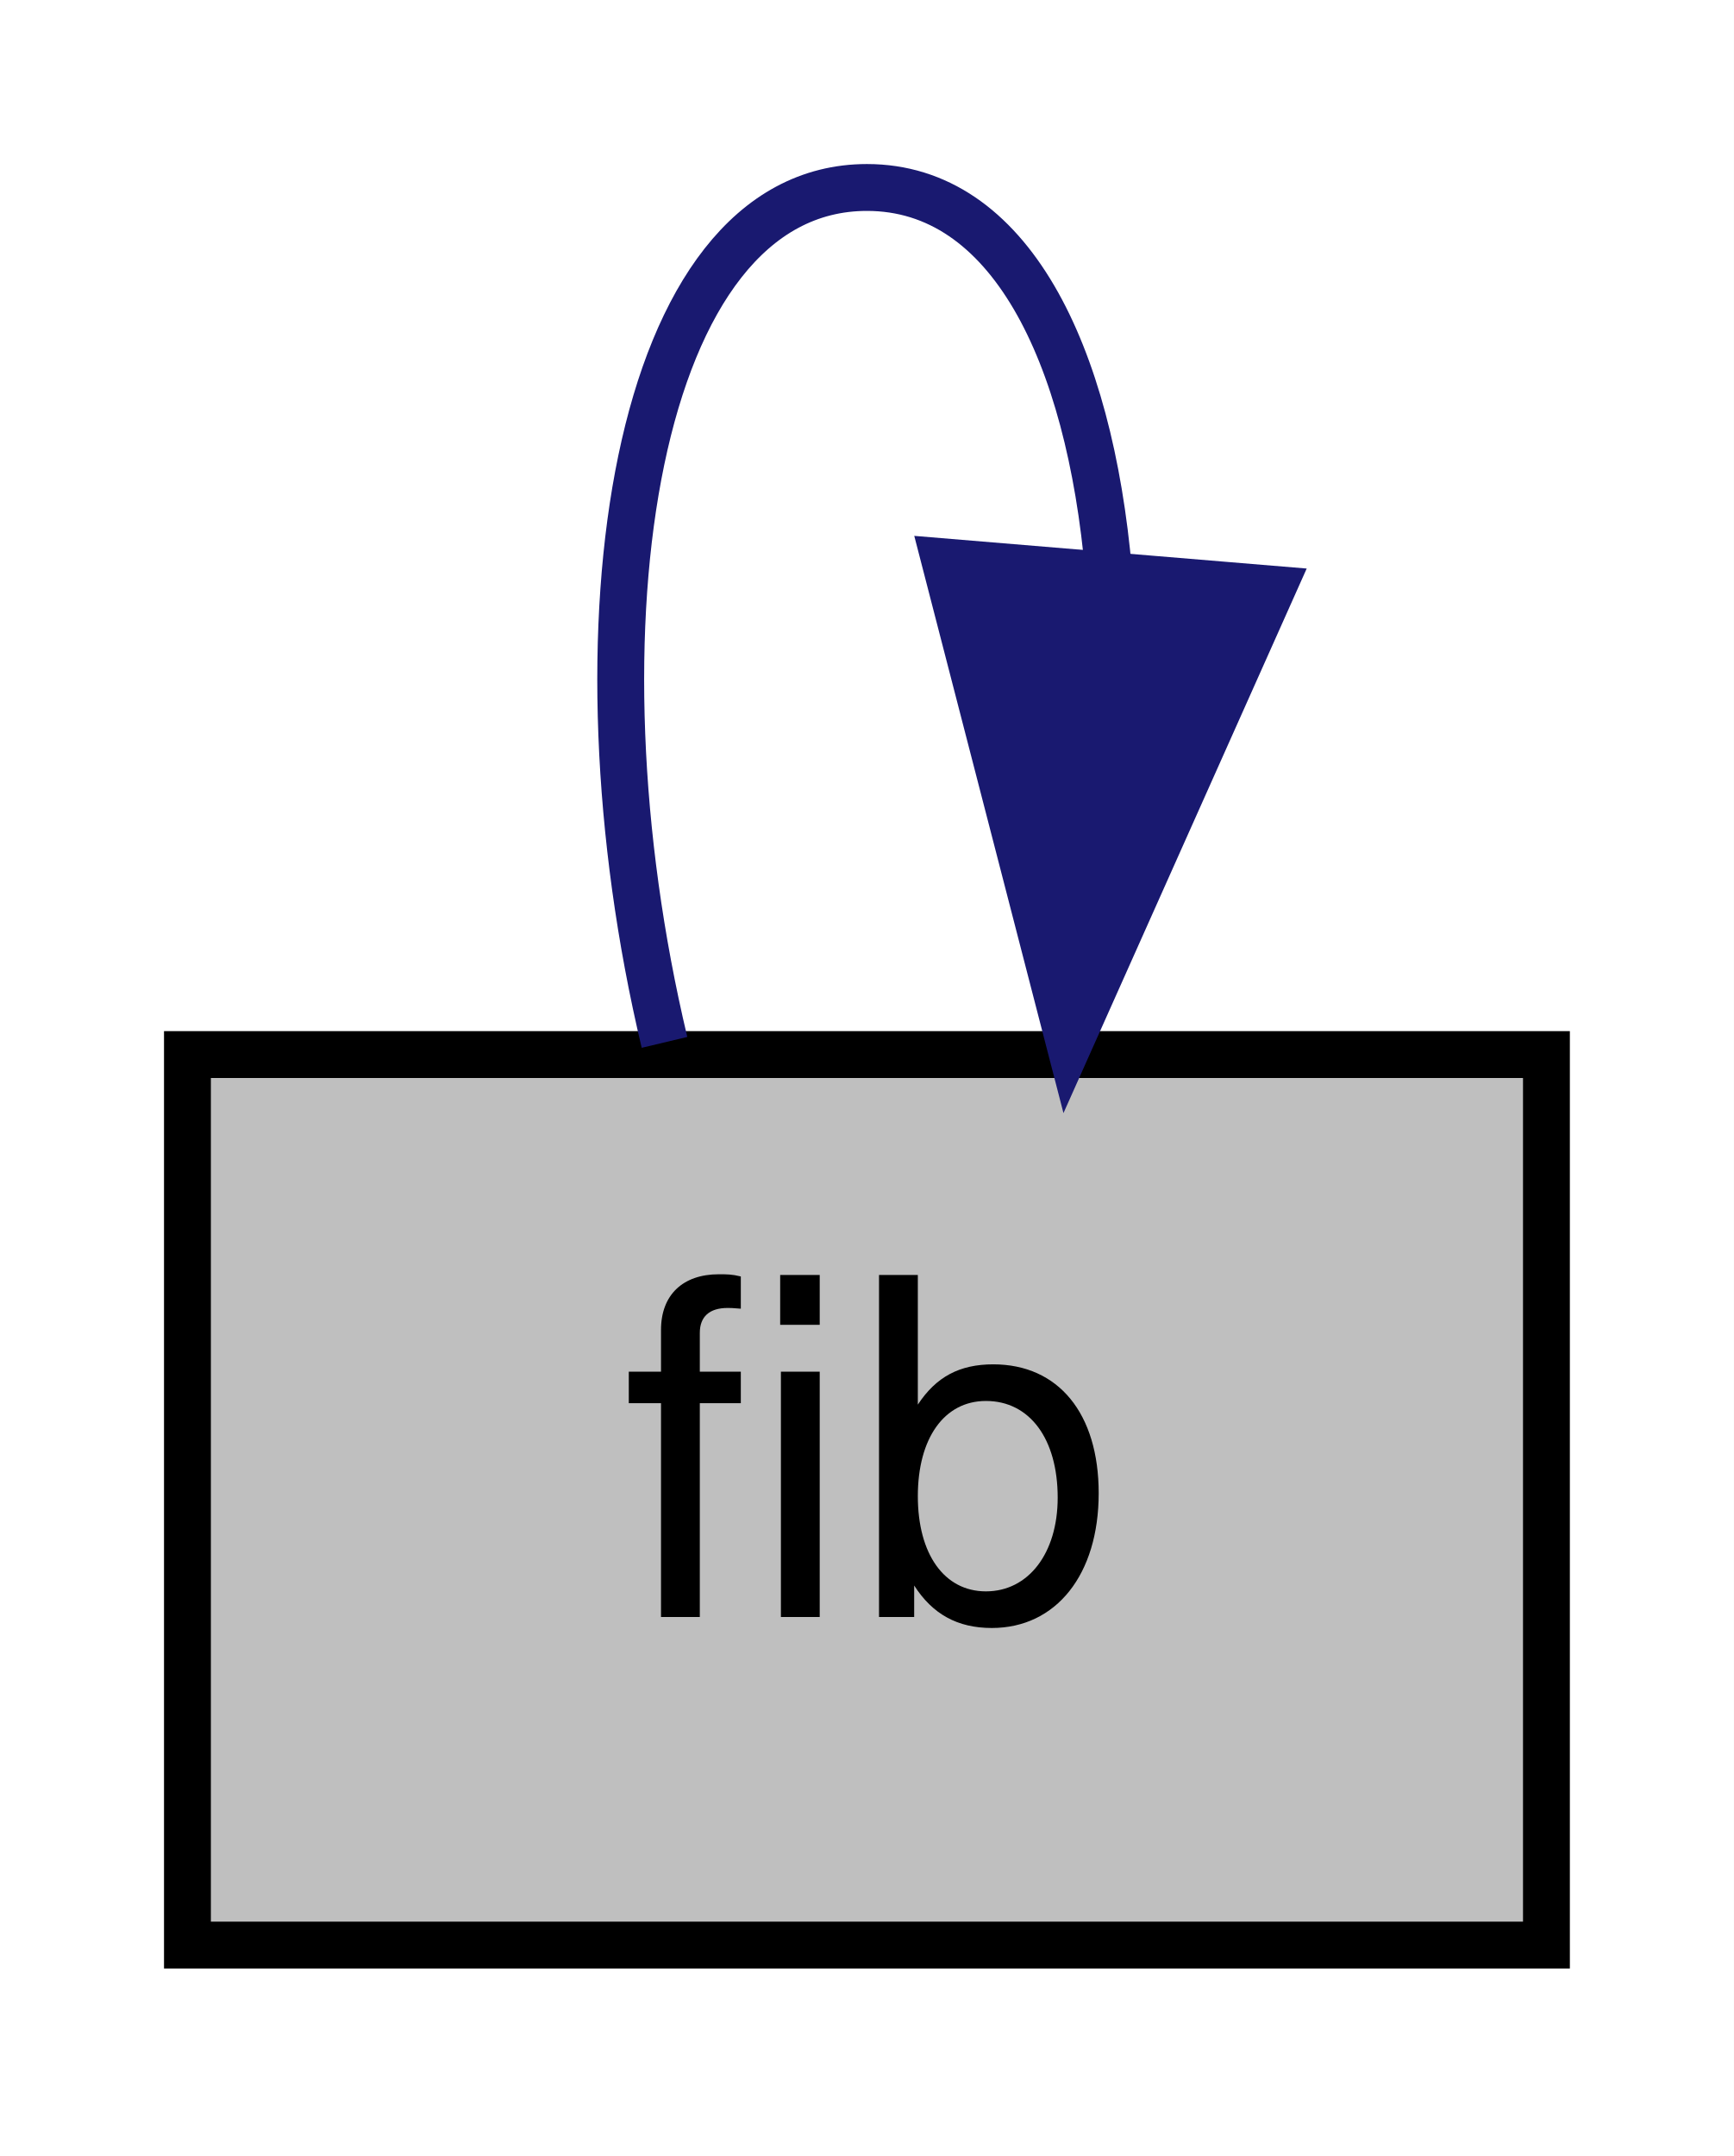
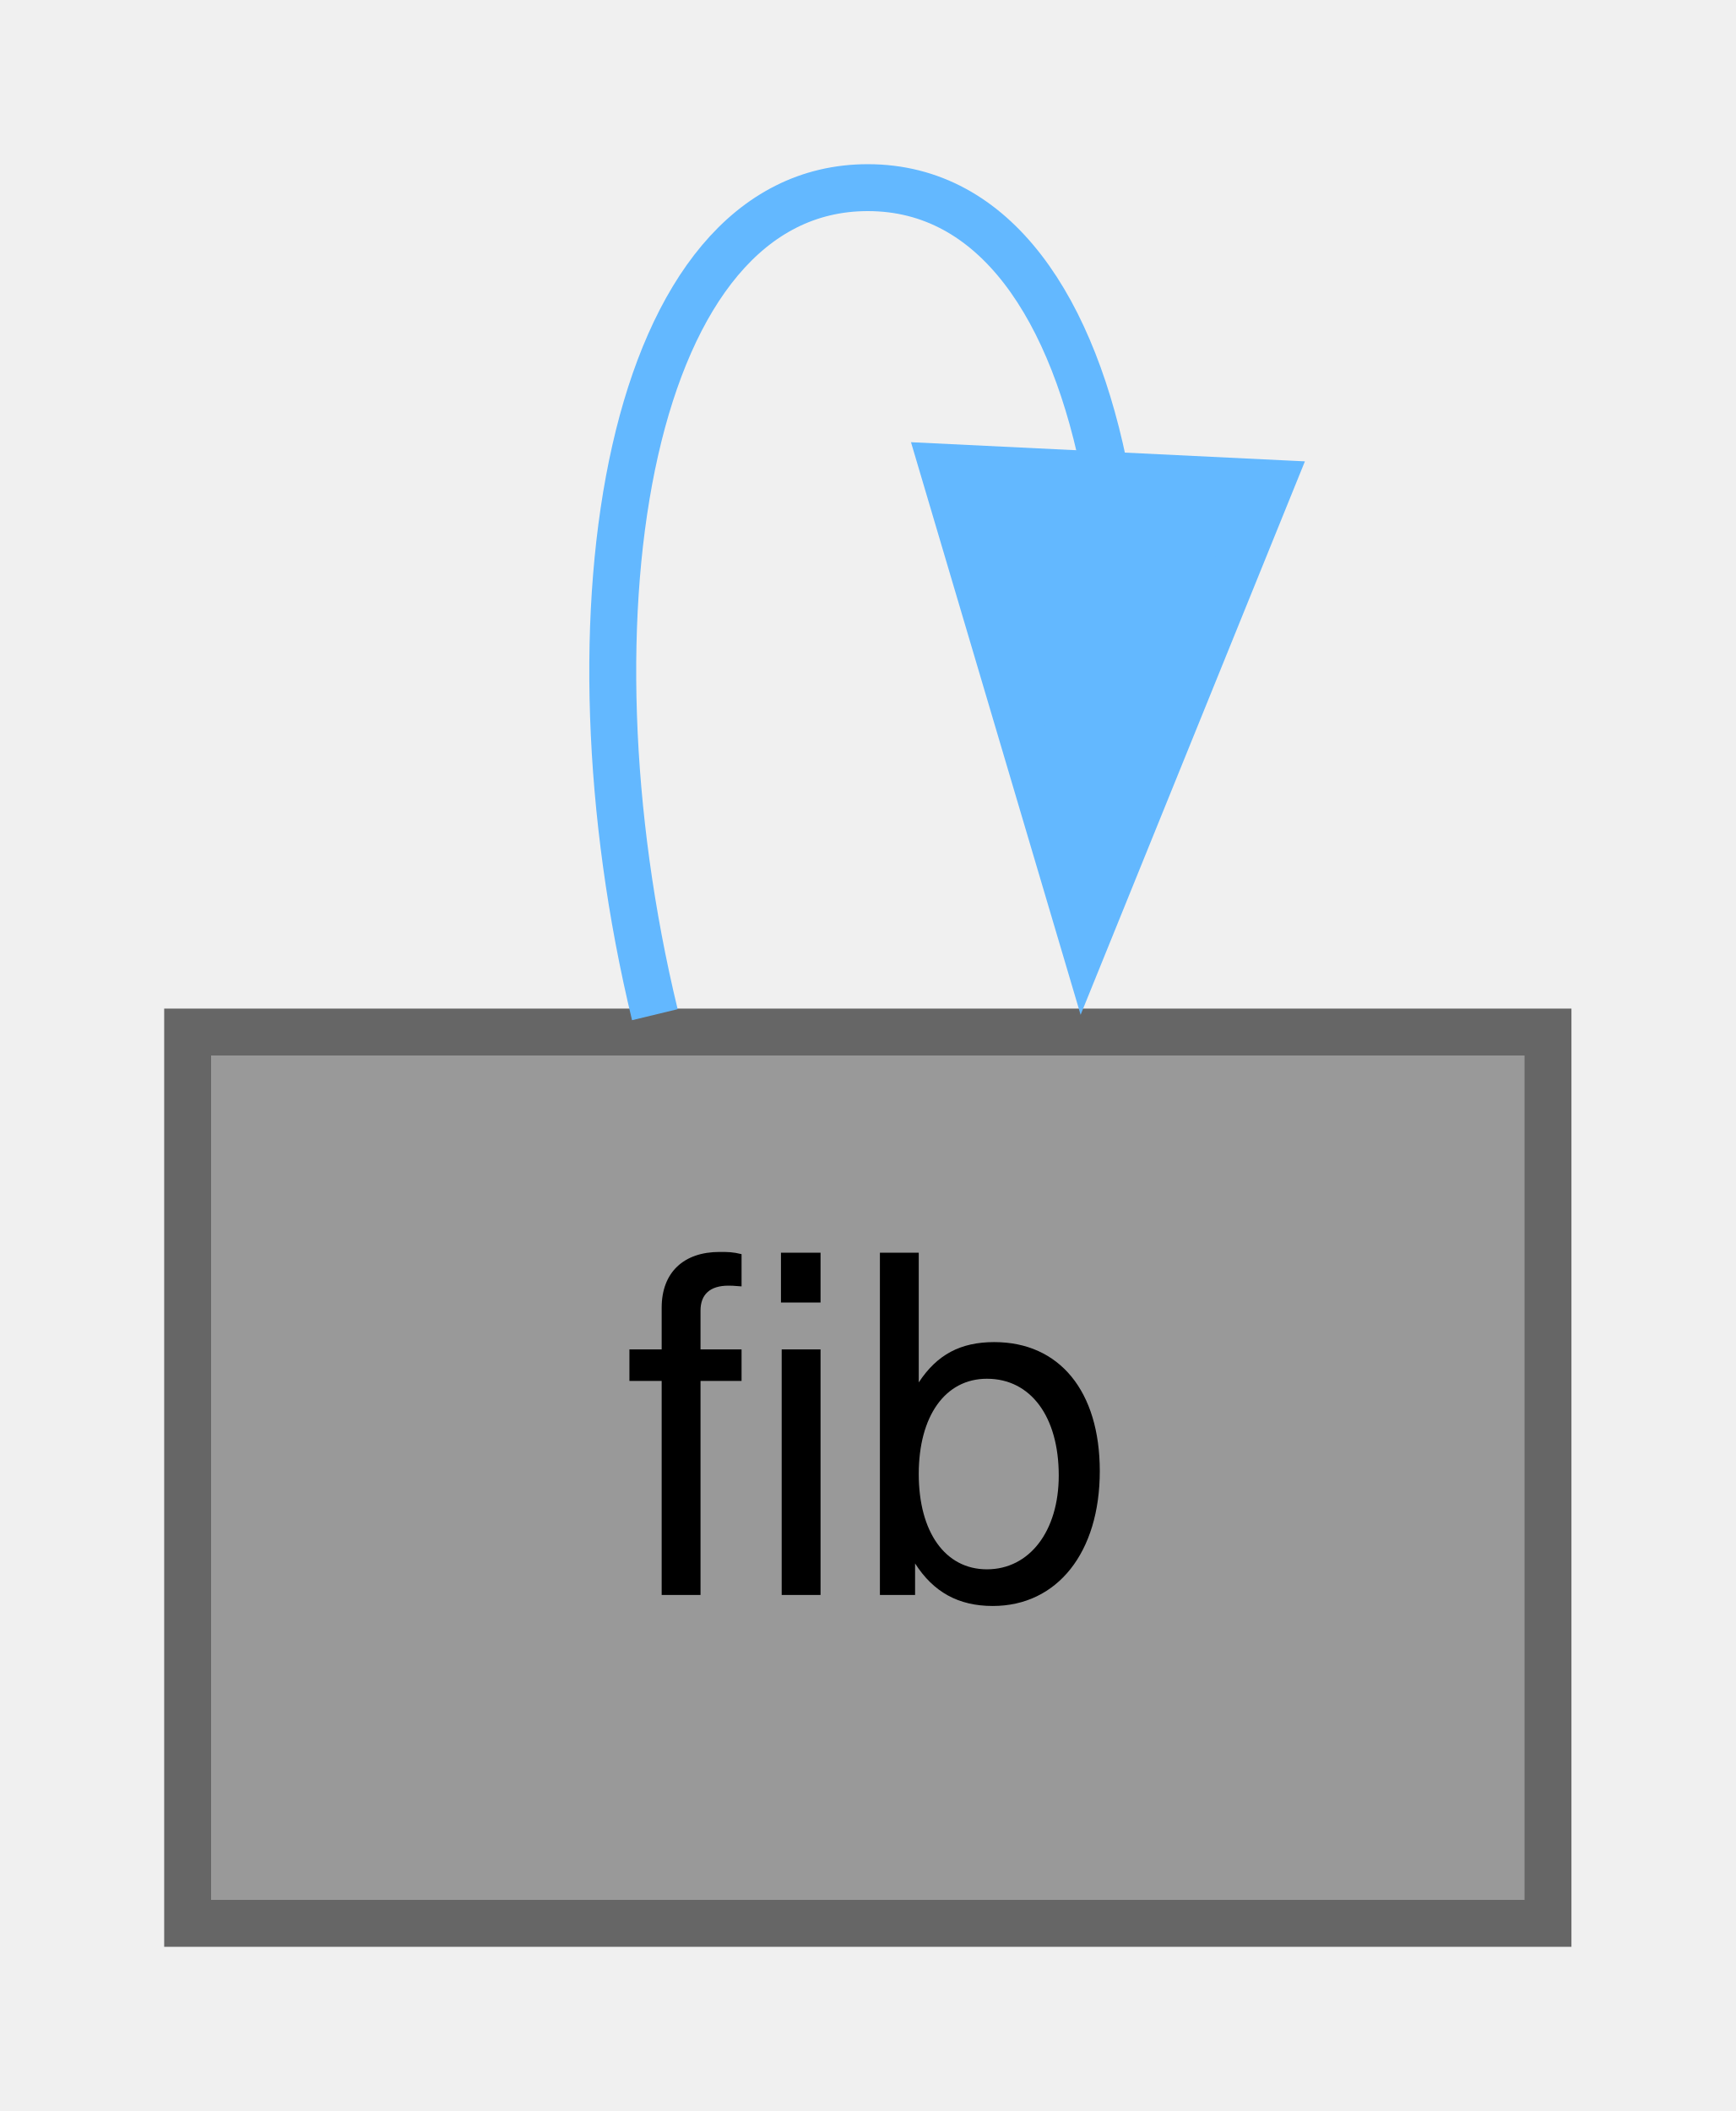
- <svg xmlns="http://www.w3.org/2000/svg" xmlns:xlink="http://www.w3.org/1999/xlink" width="37pt" height="46pt" viewBox="0.00 0.00 37.00 46.00">
-   <g id="graph0" class="graph" transform="scale(1 1) rotate(0) translate(4 42)">
-     <polygon fill="white" stroke="transparent" points="-4,4 -4,-42 33,-42 33,4 -4,4" />
+ <svg xmlns="http://www.w3.org/2000/svg" xmlns:xlink="http://www.w3.org/1999/xlink" width="37pt" height="45pt" viewBox="0.00 0.00 37.00 45.00">
+   <g id="graph0" class="graph" transform="scale(1 1) rotate(0) translate(4 41)">
    <g id="node1" class="node">
      <g id="a_node1">
        <a xlink:title="Get the  and  Fibonacci number using recursive half-interval decimation.">
-           <polygon fill="#bfbfbf" stroke="black" points="0,-0.5 0,-19.5 29,-19.5 29,-0.5 0,-0.5" />
-           <text text-anchor="middle" x="14.5" y="-7.5" font-family="Helvetica,sans-Serif" font-size="10.00">fib</text>
+           <polygon fill="#999999" stroke="#666666" points="29,-19 0,-19 0,0 29,0 29,-19" />
+           <text text-anchor="middle" x="14.5" y="-7" font-family="Helvetica,sans-Serif" font-size="10.00">fib</text>
        </a>
      </g>
    </g>
    <g id="edge1" class="edge">
-       <path fill="none" stroke="midnightblue" d="M10.18,-19.76C8.08,-28.57 9.52,-38 14.5,-38 17.53,-38 19.25,-34.5 19.66,-29.77" />
-       <polygon fill="midnightblue" stroke="midnightblue" points="23.14,-29.43 18.82,-19.76 16.17,-30.01 23.14,-29.43" />
+       <path fill="none" stroke="#63b8ff" d="M9.96,-19.37C7.89,-27.94 9.4,-37 14.5,-37 17.21,-37 18.9,-34.44 19.59,-30.76" />
+       <polygon fill="#63b8ff" stroke="#63b8ff" points="23.09,-30.7 19.11,-20.88 16.1,-31.04 23.09,-30.7" />
    </g>
  </g>
</svg>
